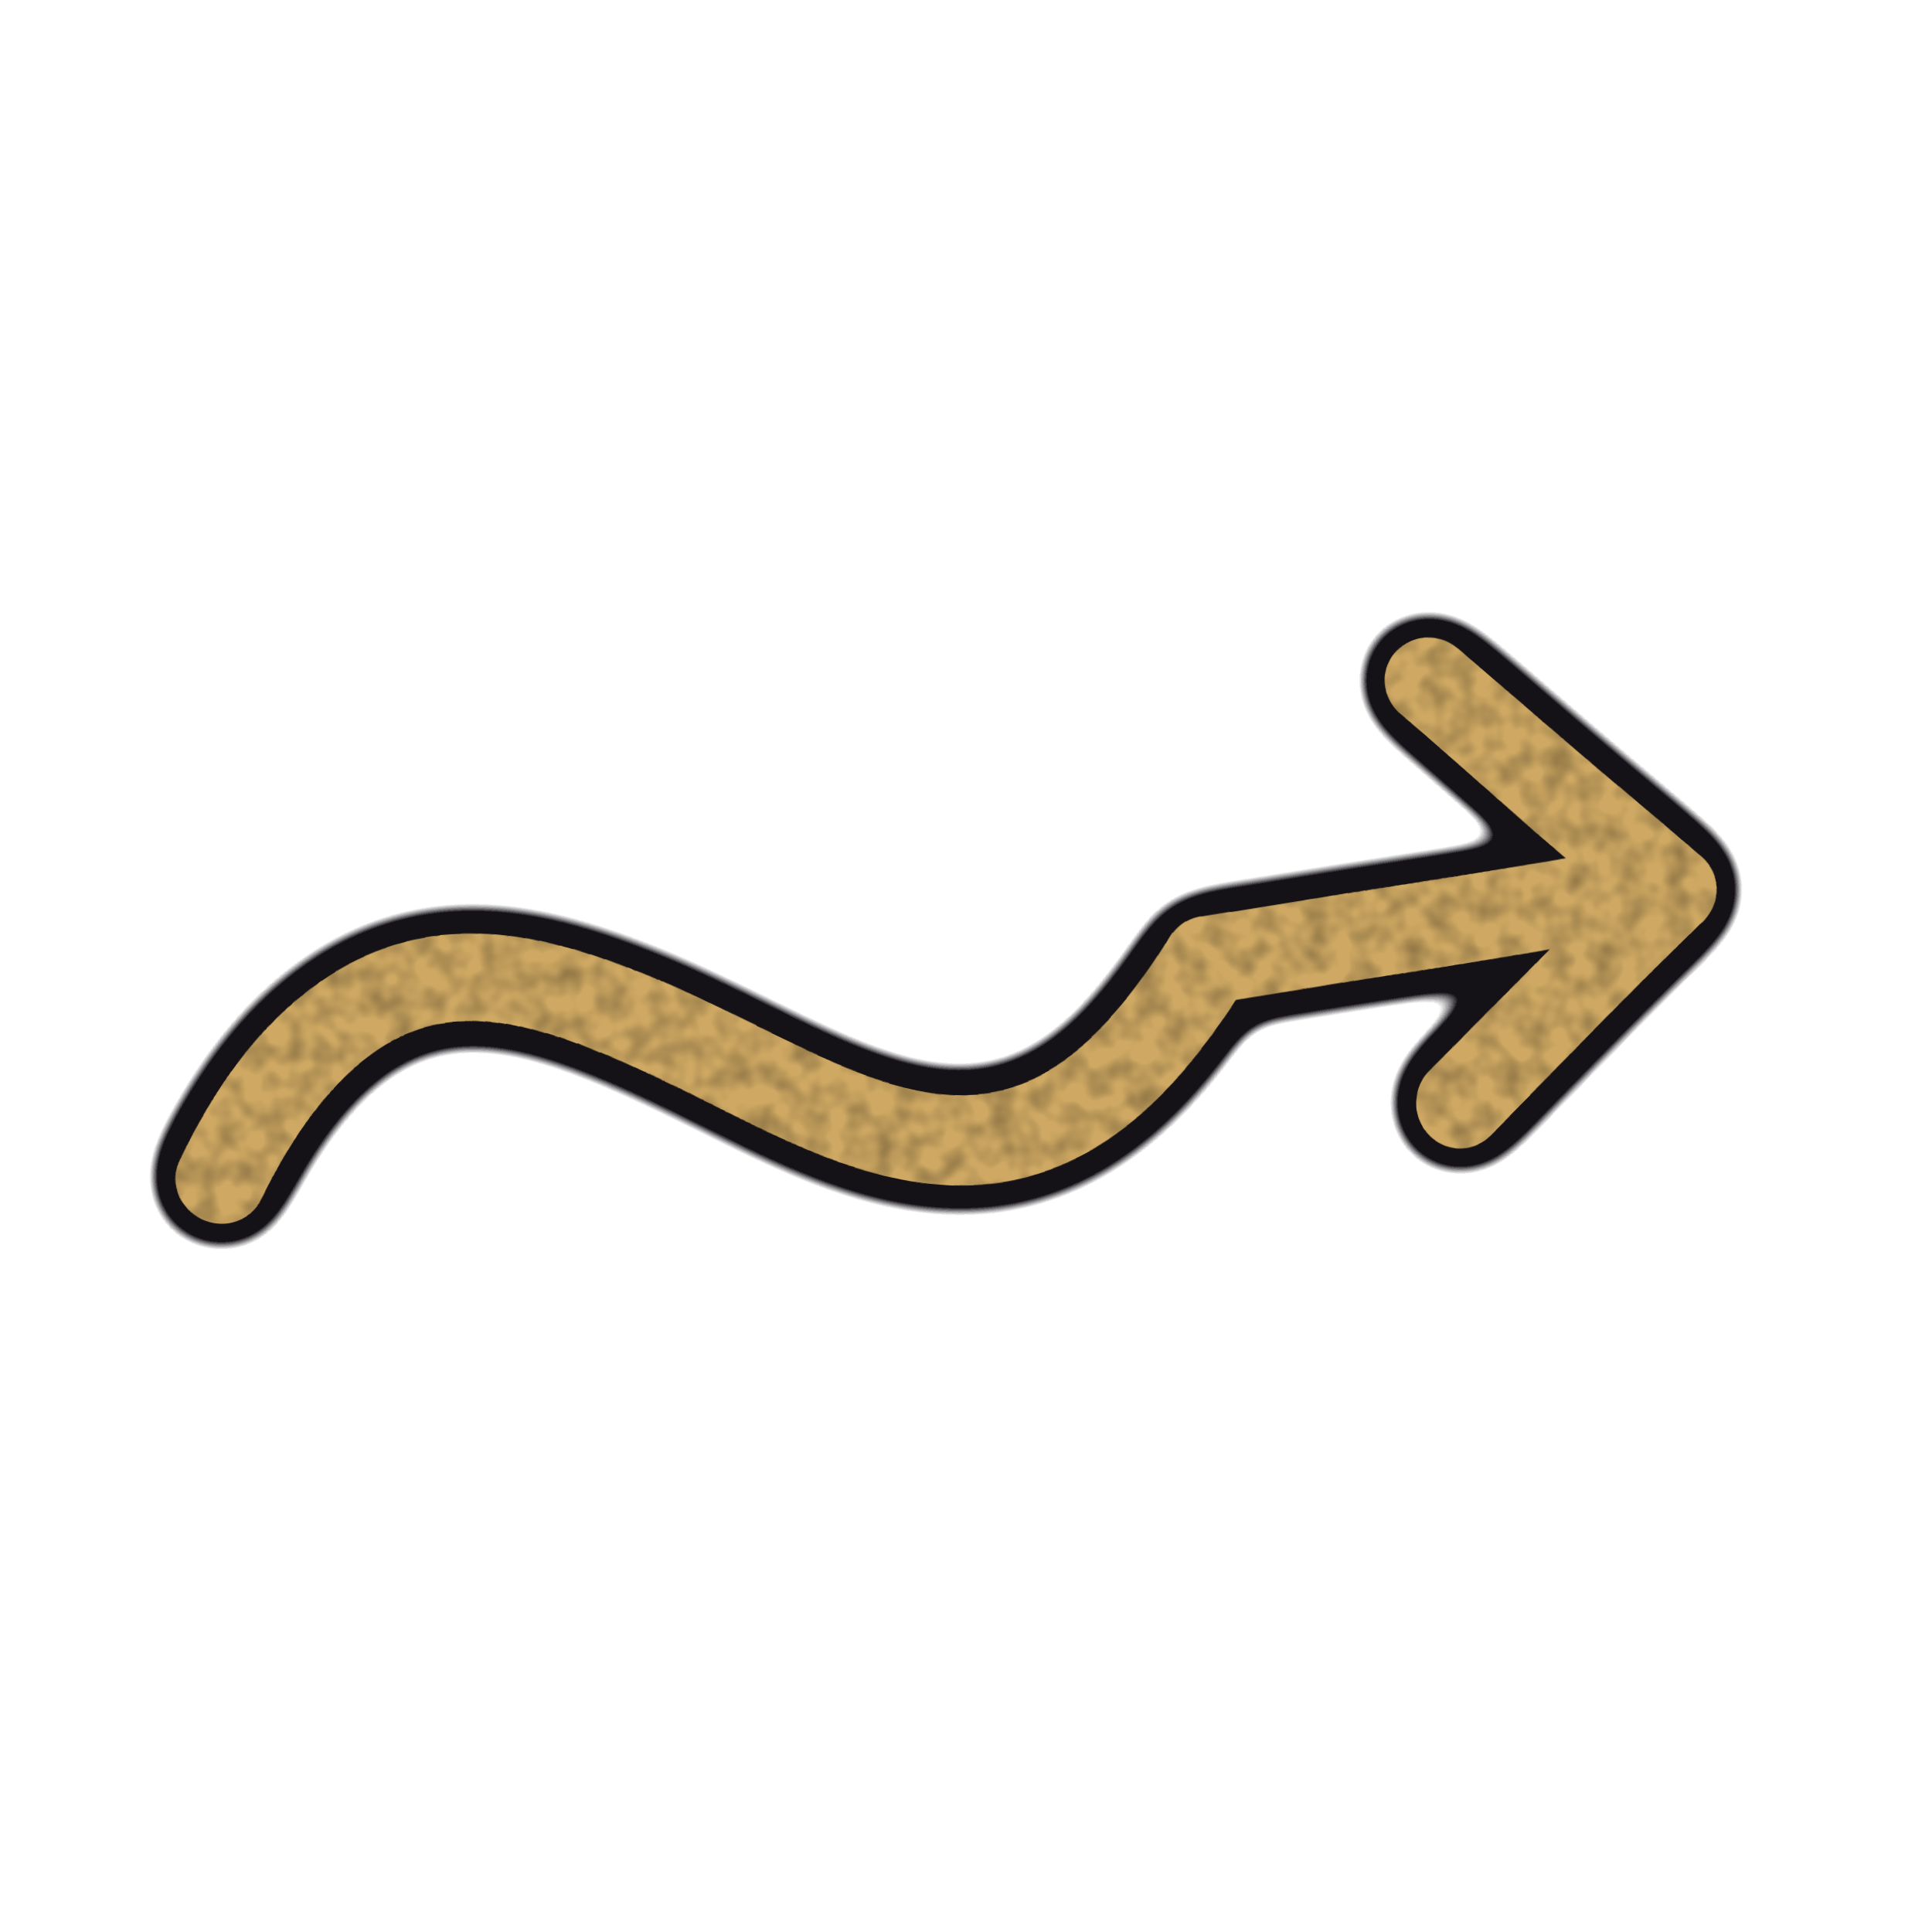
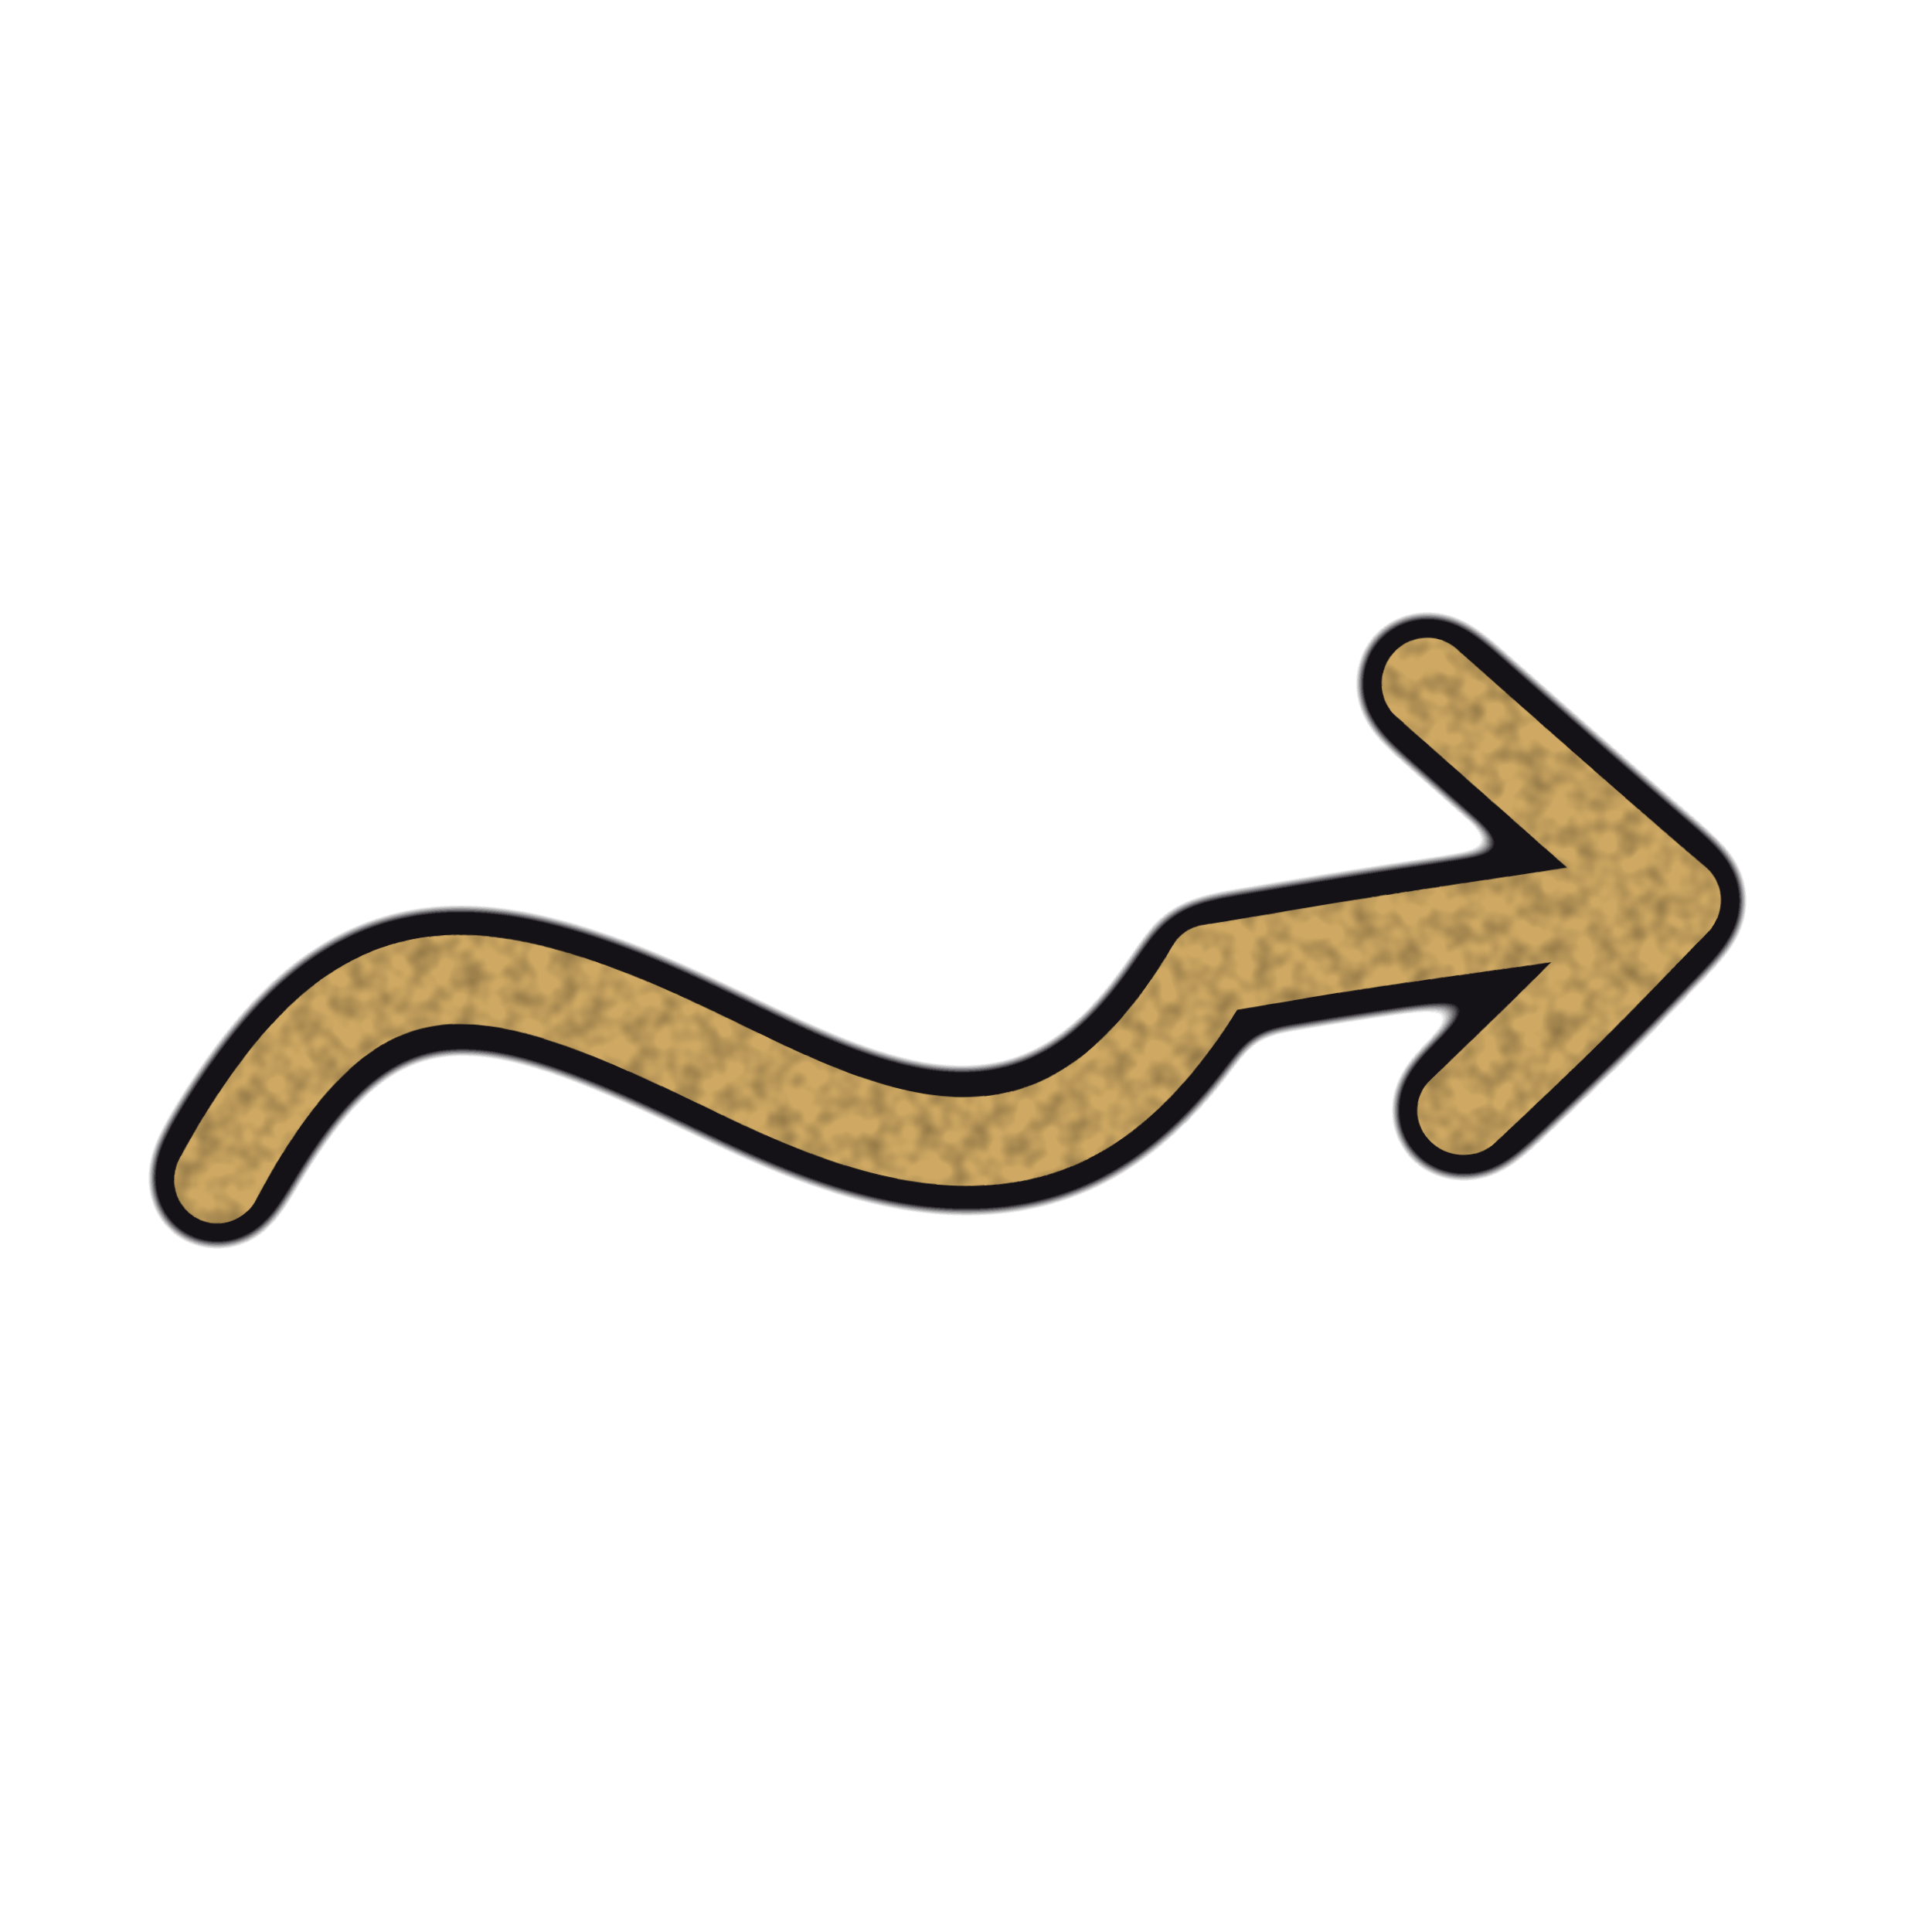
<svg xmlns="http://www.w3.org/2000/svg" viewBox="0 0 100 100" width="100" height="100">
  <defs>
    <filter id="arrow_curly-ink" x="-20%" y="-20%" width="140%" height="140%" color-interpolation-filters="sRGB">
-       <feTurbulence type="fractalNoise" baseFrequency="0.03" numOctaves="2" seed="783" result="warp" />
+       <feTurbulence type="fractalNoise" baseFrequency="0.03" numOctaves="2" seed="744" result="warp" />
      <feDisplacementMap in="SourceGraphic" in2="warp" scale="1.4" xChannelSelector="R" yChannelSelector="G" result="art" />
      <feOffset in="art" dx="-3.5" dy="-4" result="shifted" />
      <feComposite in="art" in2="shifted" operator="out" result="crescent" />
      <feFlood flood-color="#151217" flood-opacity="0" />
      <feComposite in2="crescent" operator="in" result="shade" />
-       <feTurbulence type="fractalNoise" baseFrequency="0.8" numOctaves="2" seed="788" result="noise" />
+       <feTurbulence type="fractalNoise" baseFrequency="0.8" numOctaves="2" seed="749" result="noise" />
      <feColorMatrix in="noise" type="matrix" values="0 0 0 0 0  0 0 0 0 0  0 0 0 0 0  0.55 0 0 0 -0.2" result="speck" />
      <feComposite in="speck" in2="art" operator="in" result="grain" />
      <feGaussianBlur in="art" stdDeviation="1.25" result="soft" />
      <feColorMatrix in="soft" type="matrix" values="0 0 0 0 0.08  0 0 0 0 0.07  0 0 0 0 0.09  0 0 0 14 -1.3" result="line" />
      <feGaussianBlur in="art" stdDeviation="4.5" result="haze" />
      <feFlood flood-color="#f4c3ad" flood-opacity="0" />
      <feComposite in2="haze" operator="in" result="glow" />
      <feMerge>
        <feMergeNode in="glow" />
        <feMergeNode in="line" />
        <feMergeNode in="art" />
        <feMergeNode in="shade" />
        <feMergeNode in="grain" />
      </feMerge>
    </filter>
  </defs>
  <g filter="url(#arrow_curly-ink)">
    <g transform="translate(50 50) scale(.92) translate(-50 -50)">
      <path d="M8 62 C24 30 46 80 64 50 L88 46" fill="none" stroke="#cfa963" stroke-width="5" stroke-linecap="round" stroke-linejoin="round" />
      <path d="M76 34 L90 46 L78 58" fill="none" stroke="#cfa963" stroke-width="5" stroke-linecap="round" stroke-linejoin="round" />
    </g>
  </g>
</svg>
